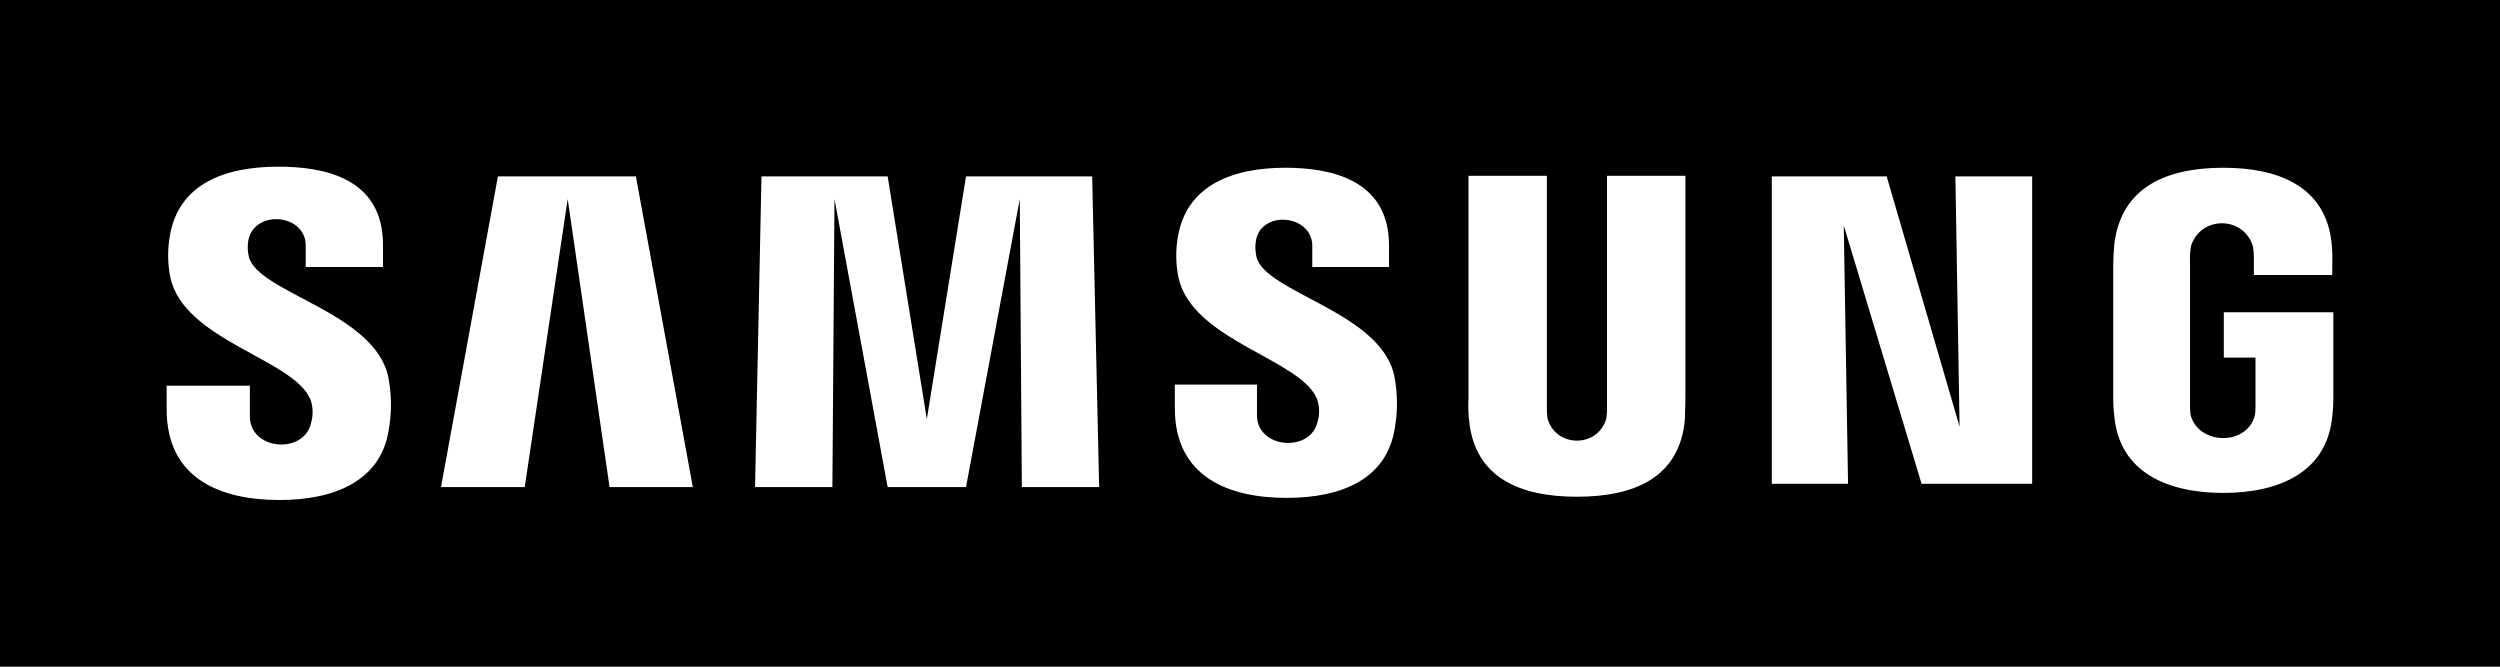
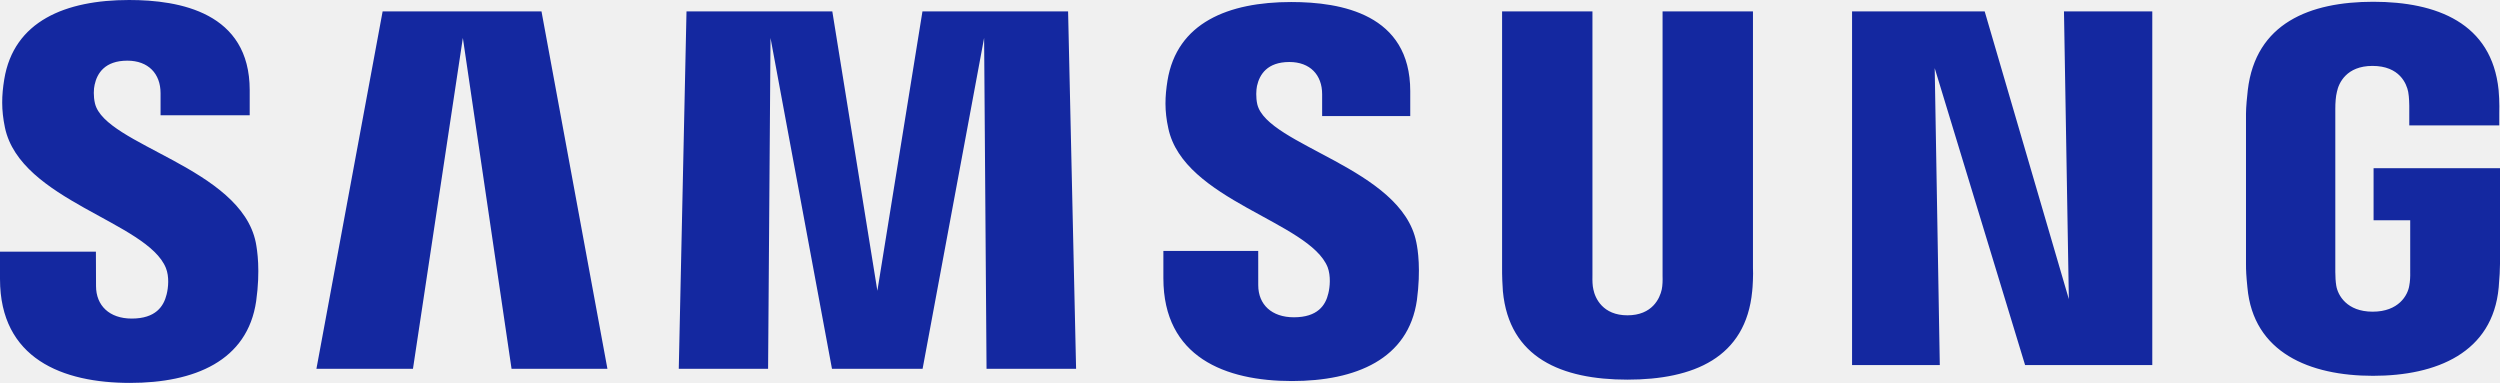
- <svg xmlns="http://www.w3.org/2000/svg" class="icon" width="1800" height="480" viewBox="0 0 1800 480" version="1.1" id="svg1">
-   <defs id="defs1" />
-   <g id="g1" transform="scale(15)">
-     <rect id="Clear_space" width="120" height="32" fill="none" style="fill:#000000" x="0" y="0" />
-     <path id="Logo_ratio" d="m 0,11.651 v -1.14 h 3.994 v 1.45 C 3.967,13.62 6.592,13.834 6.932,12.3 7.039,11.935 7.03,11.546 6.906,11.187 6.133,9.243 0.851,8.363 0.18,5.333 0.043,4.667 0.035,3.982 0.155,3.313 0.567,0.88 2.705,0 5.359,0 7.472,0 10.384,0.492 10.384,3.754 V 4.816 H 6.674 V 3.884 C 6.773,2.257 4.208,2.012 3.917,3.547 3.875,3.805 3.884,4.069 3.943,4.324 c 0.437,1.734 6.081,2.667 6.7,5.8 0.155,0.812 0.163,1.645 0.025,2.46 C 10.307,15.068 8.091,16 5.412,16 2.6,16 0,14.99 0,11.651 Z M 48.392,11.6 v -1.14 h 3.943 v 1.424 c -0.054,1.645 2.559,1.88 2.908,0.362 0.107,-0.356 0.098,-0.737 -0.025,-1.088 C 54.47,9.243 49.239,8.358 48.57,5.333 48.433,4.676 48.424,3.999 48.544,3.339 48.959,0.932 51.1,0.052 53.7,0.052 c 2.088,0 4.973,0.518 4.973,3.728 V 4.816 H 54.989 V 3.91 c 0.104,-1.612 -2.442,-1.874 -2.705,-0.362 -0.042,0.258 -0.034,0.522 0.025,0.777 0.412,1.734 6,2.641 6.623,5.747 0.155,0.803 0.163,1.628 0.025,2.434 -0.361,2.486 -2.551,3.392 -5.2,3.392 C 50.97,15.9 48.392,14.887 48.392,11.6 Z m 14.121,0.545 C 62.477,11.818 62.469,11.488 62.488,11.16 V 0.44 h 3.762 v 11.055 c -0.005,0.19 0.004,0.381 0.025,0.57 0.39,1.448 2.445,1.448 2.835,0 0.022,-0.189 0.031,-0.38 0.026,-0.57 V 0.44 H 72.9 v 10.718 c 0,0.285 -0.026,0.829 -0.026,0.985 -0.257,2.8 -2.448,3.7 -5.179,3.7 -2.731,0 -4.924,-0.905 -5.182,-3.7 z M 93.487,11.989 C 93.449,11.661 93.431,11.33 93.435,11 V 4.712 c 0,-0.259 0.025,-0.725 0.051,-0.985 0.335,-2.795 2.577,-3.675 5.231,-3.675 2.629,0 4.947,0.88 5.206,3.676 0.031,0.327 0.039,0.656 0.025,0.985 V 5.2 h -3.762 V 4.376 c 6.1e-4,-0.191 -0.017,-0.382 -0.051,-0.57 -0.455,-1.452 -2.509,-1.452 -2.964,0 -0.044,0.231 -0.061,0.465 -0.051,0.7 v 6.834 c -0.004,0.19 0.004,0.381 0.026,0.57 0.392,1.49 2.754,1.488 3.091,0.003 0.035,-0.188 0.025,-0.38 0.026,-0.57 V 9.165 h -1.52 V 6.99 H 104 V 11 c 0.004,0.329 -0.014,0.657 -0.052,0.984 -0.257,2.718 -2.6,3.676 -5.231,3.676 -2.631,0 -4.973,-0.955 -5.23,-3.673 z m -52.438,3.389 -0.1,-13.825 -2.58,13.825 H 34.607 L 32.055,1.553 31.955,15.378 H 28.242 L 28.551,0.466 h 6.056 l 1.881,11.651 1.881,-11.651 h 6.055 l 0.335,14.912 z m -19.79,0 -2.01,-13.825 -2.062,13.825 H 13.168 L 15.9,0.466 h 6.623 l 2.732,14.912 z M 84.236,15.223 80.5,2.822 l 0.206,12.4 h -3.66 V 0.466 h 5.514 l 3.5,12.013 -0.201,-12.013 h 3.685 v 14.758 z" transform="translate(8,8)" style="fill:#ffffff" />
+ <svg xmlns="http://www.w3.org/2000/svg" version="1.1" id="svg2" xml:space="preserve" width="7051.402" height="1080" viewBox="0 0 7051.402 1080">
+   <defs id="defs6">
+     <clipPath clipPathUnits="userSpaceOnUse" id="clipPath16">
+       <path d="M 0,166.885 H 628.238 V 0 H 0 Z" id="path14" />
+     </clipPath>
+   </defs>
+   <g id="g8" transform="matrix(12.94405,0,0,-12.94405,-540.0362,1620.023)">
+     <g id="g10">
+       <g id="g12" clip-path="url(#clipPath16)">
+         <g id="g18" transform="translate(558.9328,88.5098)">
+           <path d="m 0,0 v -11.358 h 7.982 v -11.269 c 0.025,-1.007 -0.03,-2.093 -0.203,-2.962 -0.317,-2.102 -2.314,-5.681 -7.98,-5.681 -5.632,0 -7.593,3.579 -7.933,5.681 -0.143,0.869 -0.204,1.955 -0.204,2.962 v 35.593 c 0,1.259 0.085,2.637 0.352,3.68 0.387,1.897 2.068,5.638 7.743,5.638 5.957,0 7.444,-3.944 7.785,-5.638 0.224,-1.122 0.237,-3.004 0.237,-3.004 V 9.32 h 19.613 v 2.555 c 0,0 0.089,2.666 -0.149,5.154 C 25.769,31.638 13.732,36.26 -0.07,36.26 c -13.827,0 -25.62,-4.665 -27.338,-19.231 -0.155,-1.332 -0.392,-3.728 -0.392,-5.154 v -32.742 c 0,-1.426 0.046,-2.53 0.31,-5.136 1.28,-14.207 13.593,-19.243 27.365,-19.243 13.857,0 26.085,5.036 27.387,19.243 0.231,2.606 0.255,3.71 0.286,5.136 V 0 Z m -135.235,34.165 h -19.696 v -57.613 c 0.031,-1.004 0,-2.132 -0.173,-2.959 -0.411,-1.934 -2.05,-5.656 -7.484,-5.656 -5.364,0 -7.046,3.722 -7.426,5.656 -0.197,0.827 -0.222,1.955 -0.197,2.959 v 57.613 h -19.69 V -21.66 c -0.025,-1.439 0.088,-4.379 0.173,-5.149 1.359,-14.547 12.824,-19.27 27.14,-19.27 14.344,0 25.802,4.723 27.186,19.27 0.109,0.77 0.252,3.71 0.167,5.149 z m -180.97,0 -9.825,-60.876 -9.819,60.876 h -31.771 l -1.685,-77.878 h 19.464 l 0.527,72.094 13.392,-72.094 h 19.748 l 13.404,72.094 0.529,-72.094 h 19.513 l -1.742,77.878 z m -117.631,0 -14.426,-77.878 h 21.037 l 10.871,72.094 10.61,-72.094 h 20.891 l -14.366,77.878 z m 367.435,-62.701 -18.34,62.701 h -28.9 v -77.066 h 19.118 l -1.11,64.707 19.696,-64.707 h 27.717 v 77.066 h -19.243 z m -176.838,42.433 c -0.346,1.538 -0.246,3.172 -0.067,4.026 0.557,2.493 2.232,5.212 7.058,5.212 4.498,0 7.135,-2.804 7.135,-7.012 v -4.762 h 19.2 v 5.428 c 0,16.78 -15.044,19.416 -25.936,19.416 -13.718,0 -24.921,-4.522 -26.967,-17.148 -0.541,-3.436 -0.675,-6.486 0.186,-10.378 3.336,-15.743 30.743,-20.31 34.721,-30.266 0.702,-1.886 0.501,-4.291 0.143,-5.708 -0.596,-2.591 -2.339,-5.197 -7.506,-5.197 -4.846,0 -7.763,2.786 -7.763,6.985 l -0.006,7.474 h -20.666 v -5.941 c 0,-17.215 13.484,-22.409 28.007,-22.409 13.909,0 25.397,4.753 27.24,17.637 0.879,6.657 0.216,10.993 -0.137,12.626 -3.22,16.147 -32.431,21.004 -34.642,30.017 m -253.273,0.191 c -0.377,1.57 -0.289,3.227 -0.079,4.091 0.532,2.481 2.217,5.248 7.128,5.248 4.555,0 7.237,-2.831 7.237,-7.073 v -4.82 h 19.425 v 5.471 c 0,16.941 -15.274,19.641 -26.285,19.641 -13.833,0 -25.136,-4.592 -27.204,-17.309 -0.566,-3.491 -0.663,-6.562 0.155,-10.497 3.372,-15.922 31.05,-20.526 35.077,-30.601 0.754,-1.873 0.526,-4.278 0.152,-5.75 -0.639,-2.618 -2.396,-5.261 -7.606,-5.261 -4.865,0 -7.775,2.834 -7.775,7.091 l -0.027,7.494 h -20.898 v -5.955 c 0,-17.412 13.675,-22.648 28.311,-22.648 14.071,0 25.626,4.795 27.511,17.828 0.937,6.718 0.234,11.09 -0.082,12.748 -3.287,16.345 -32.823,21.186 -35.04,30.302" style="fill:#1428a0;fill-opacity:1;fill-rule:nonzero;stroke:none" id="path20" />
+         </g>
+       </g>
+     </g>
  </g>
</svg>
